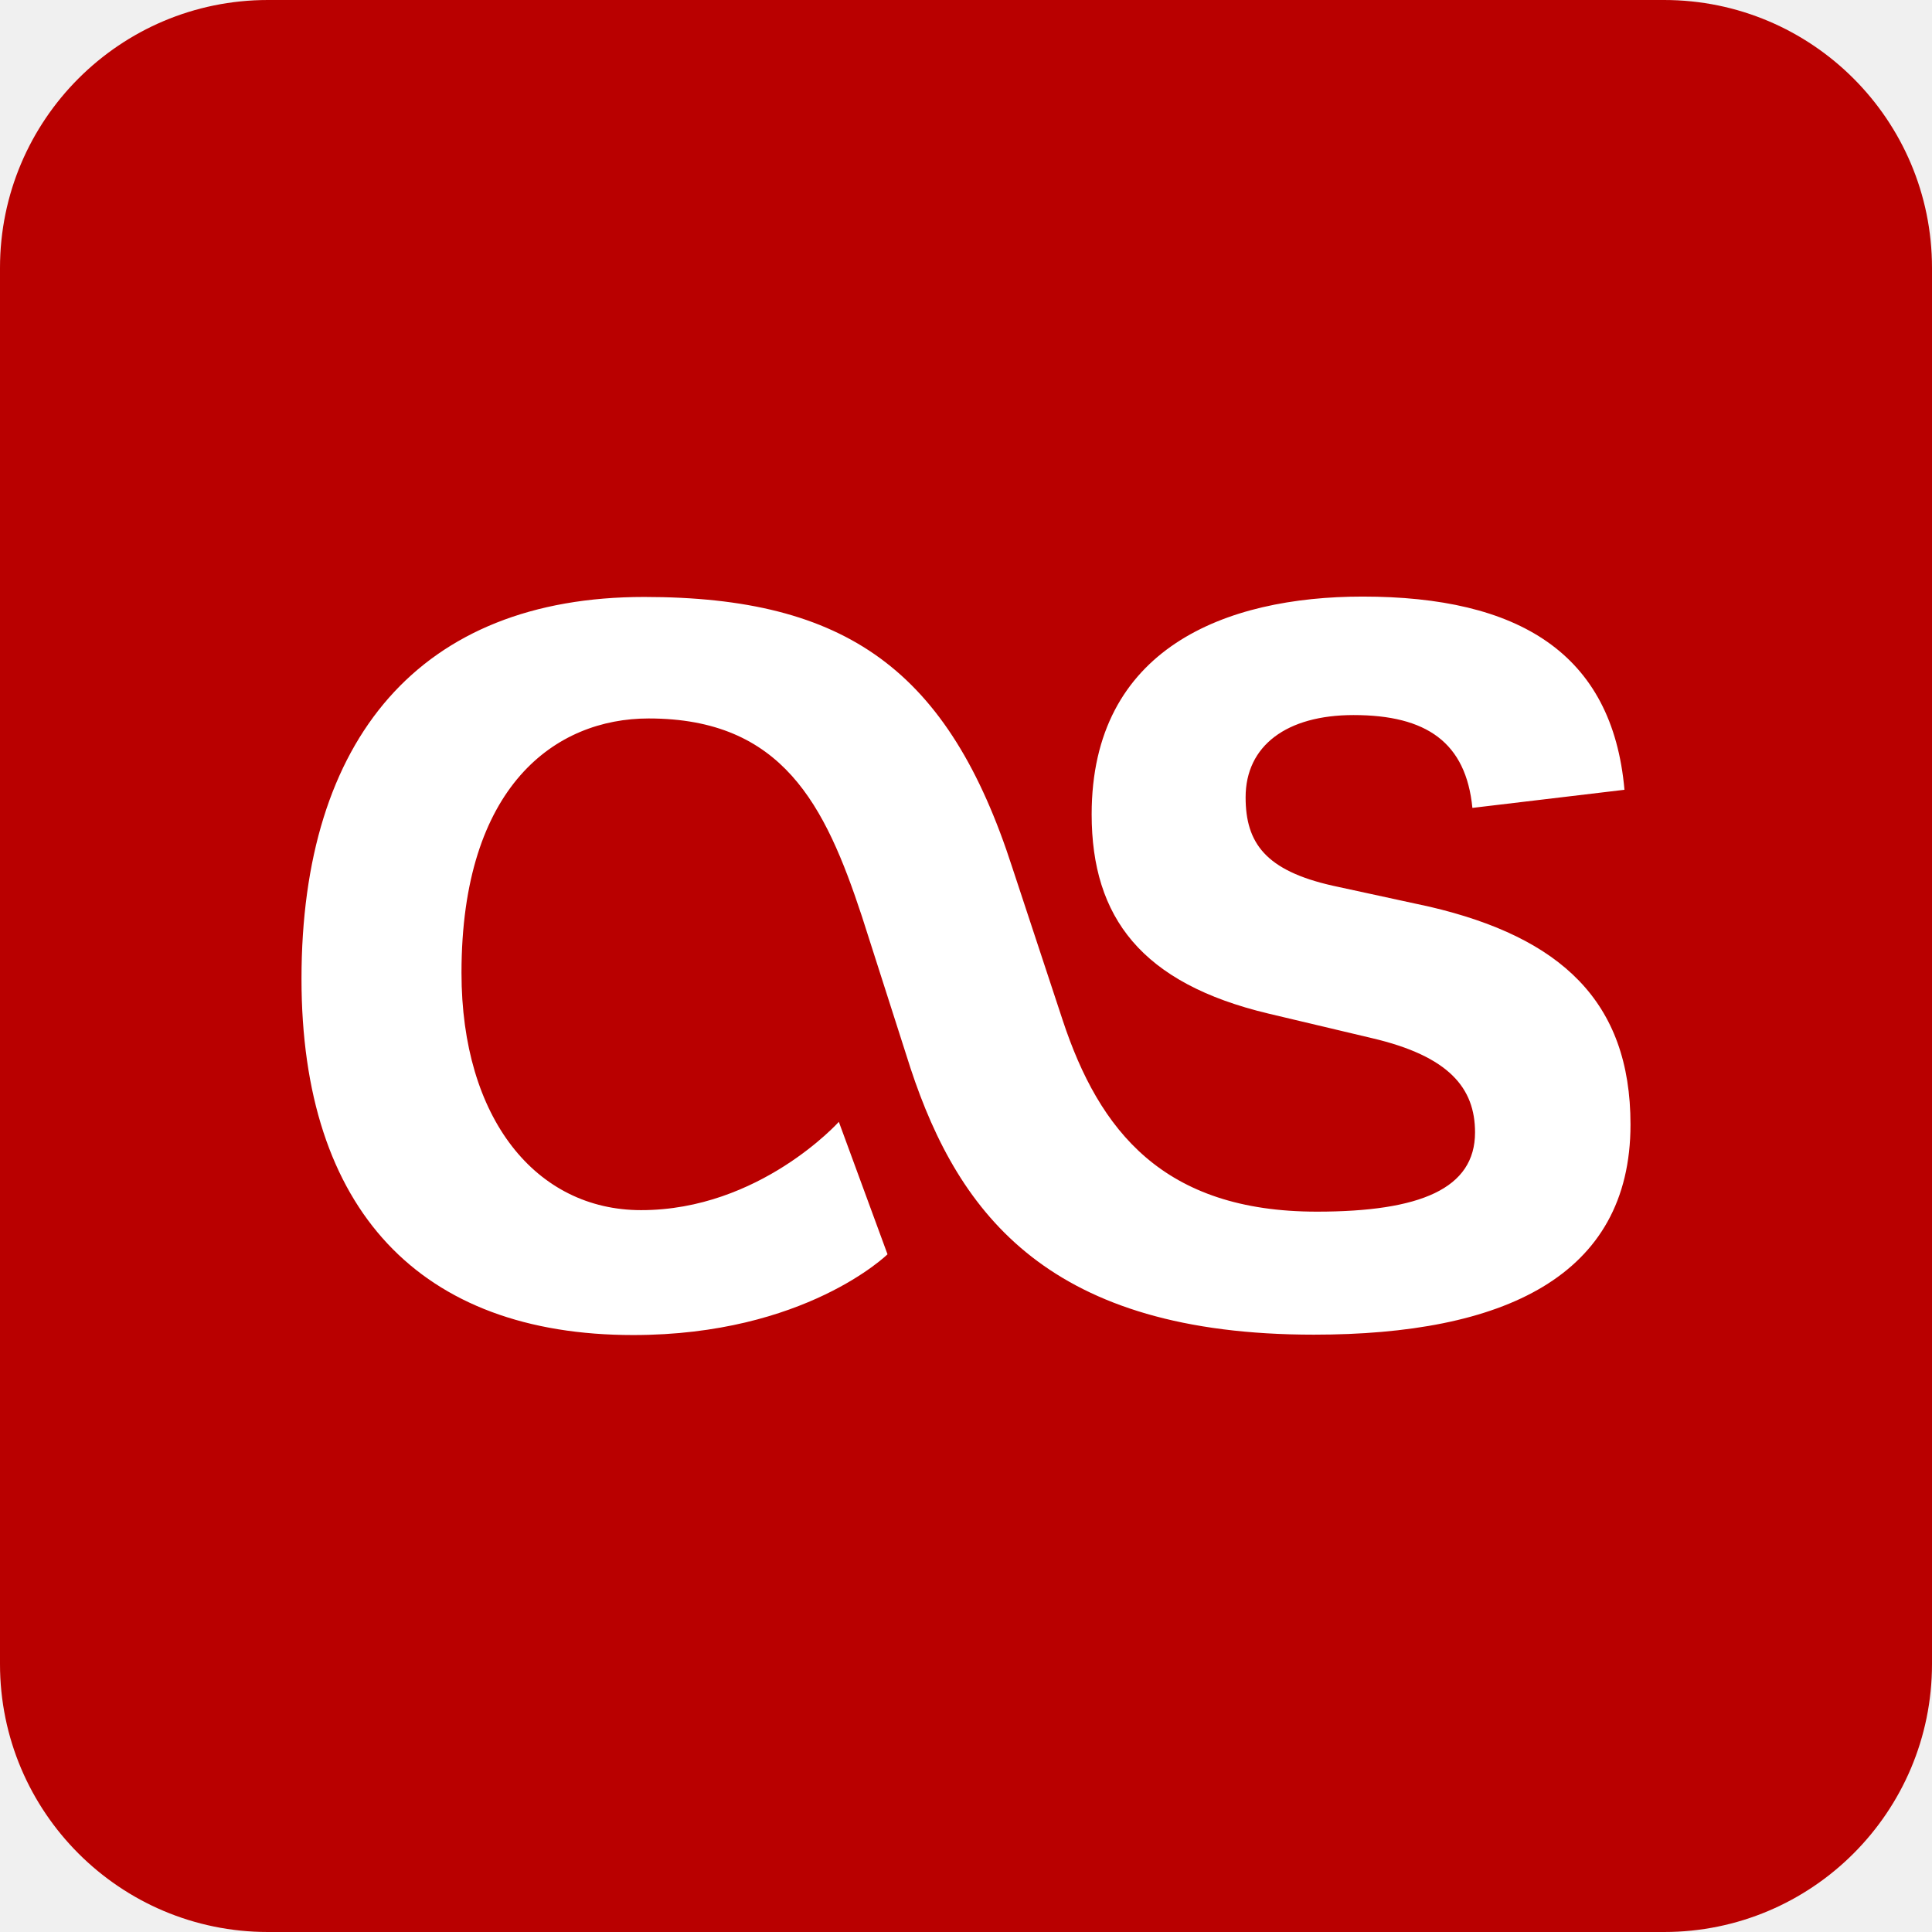
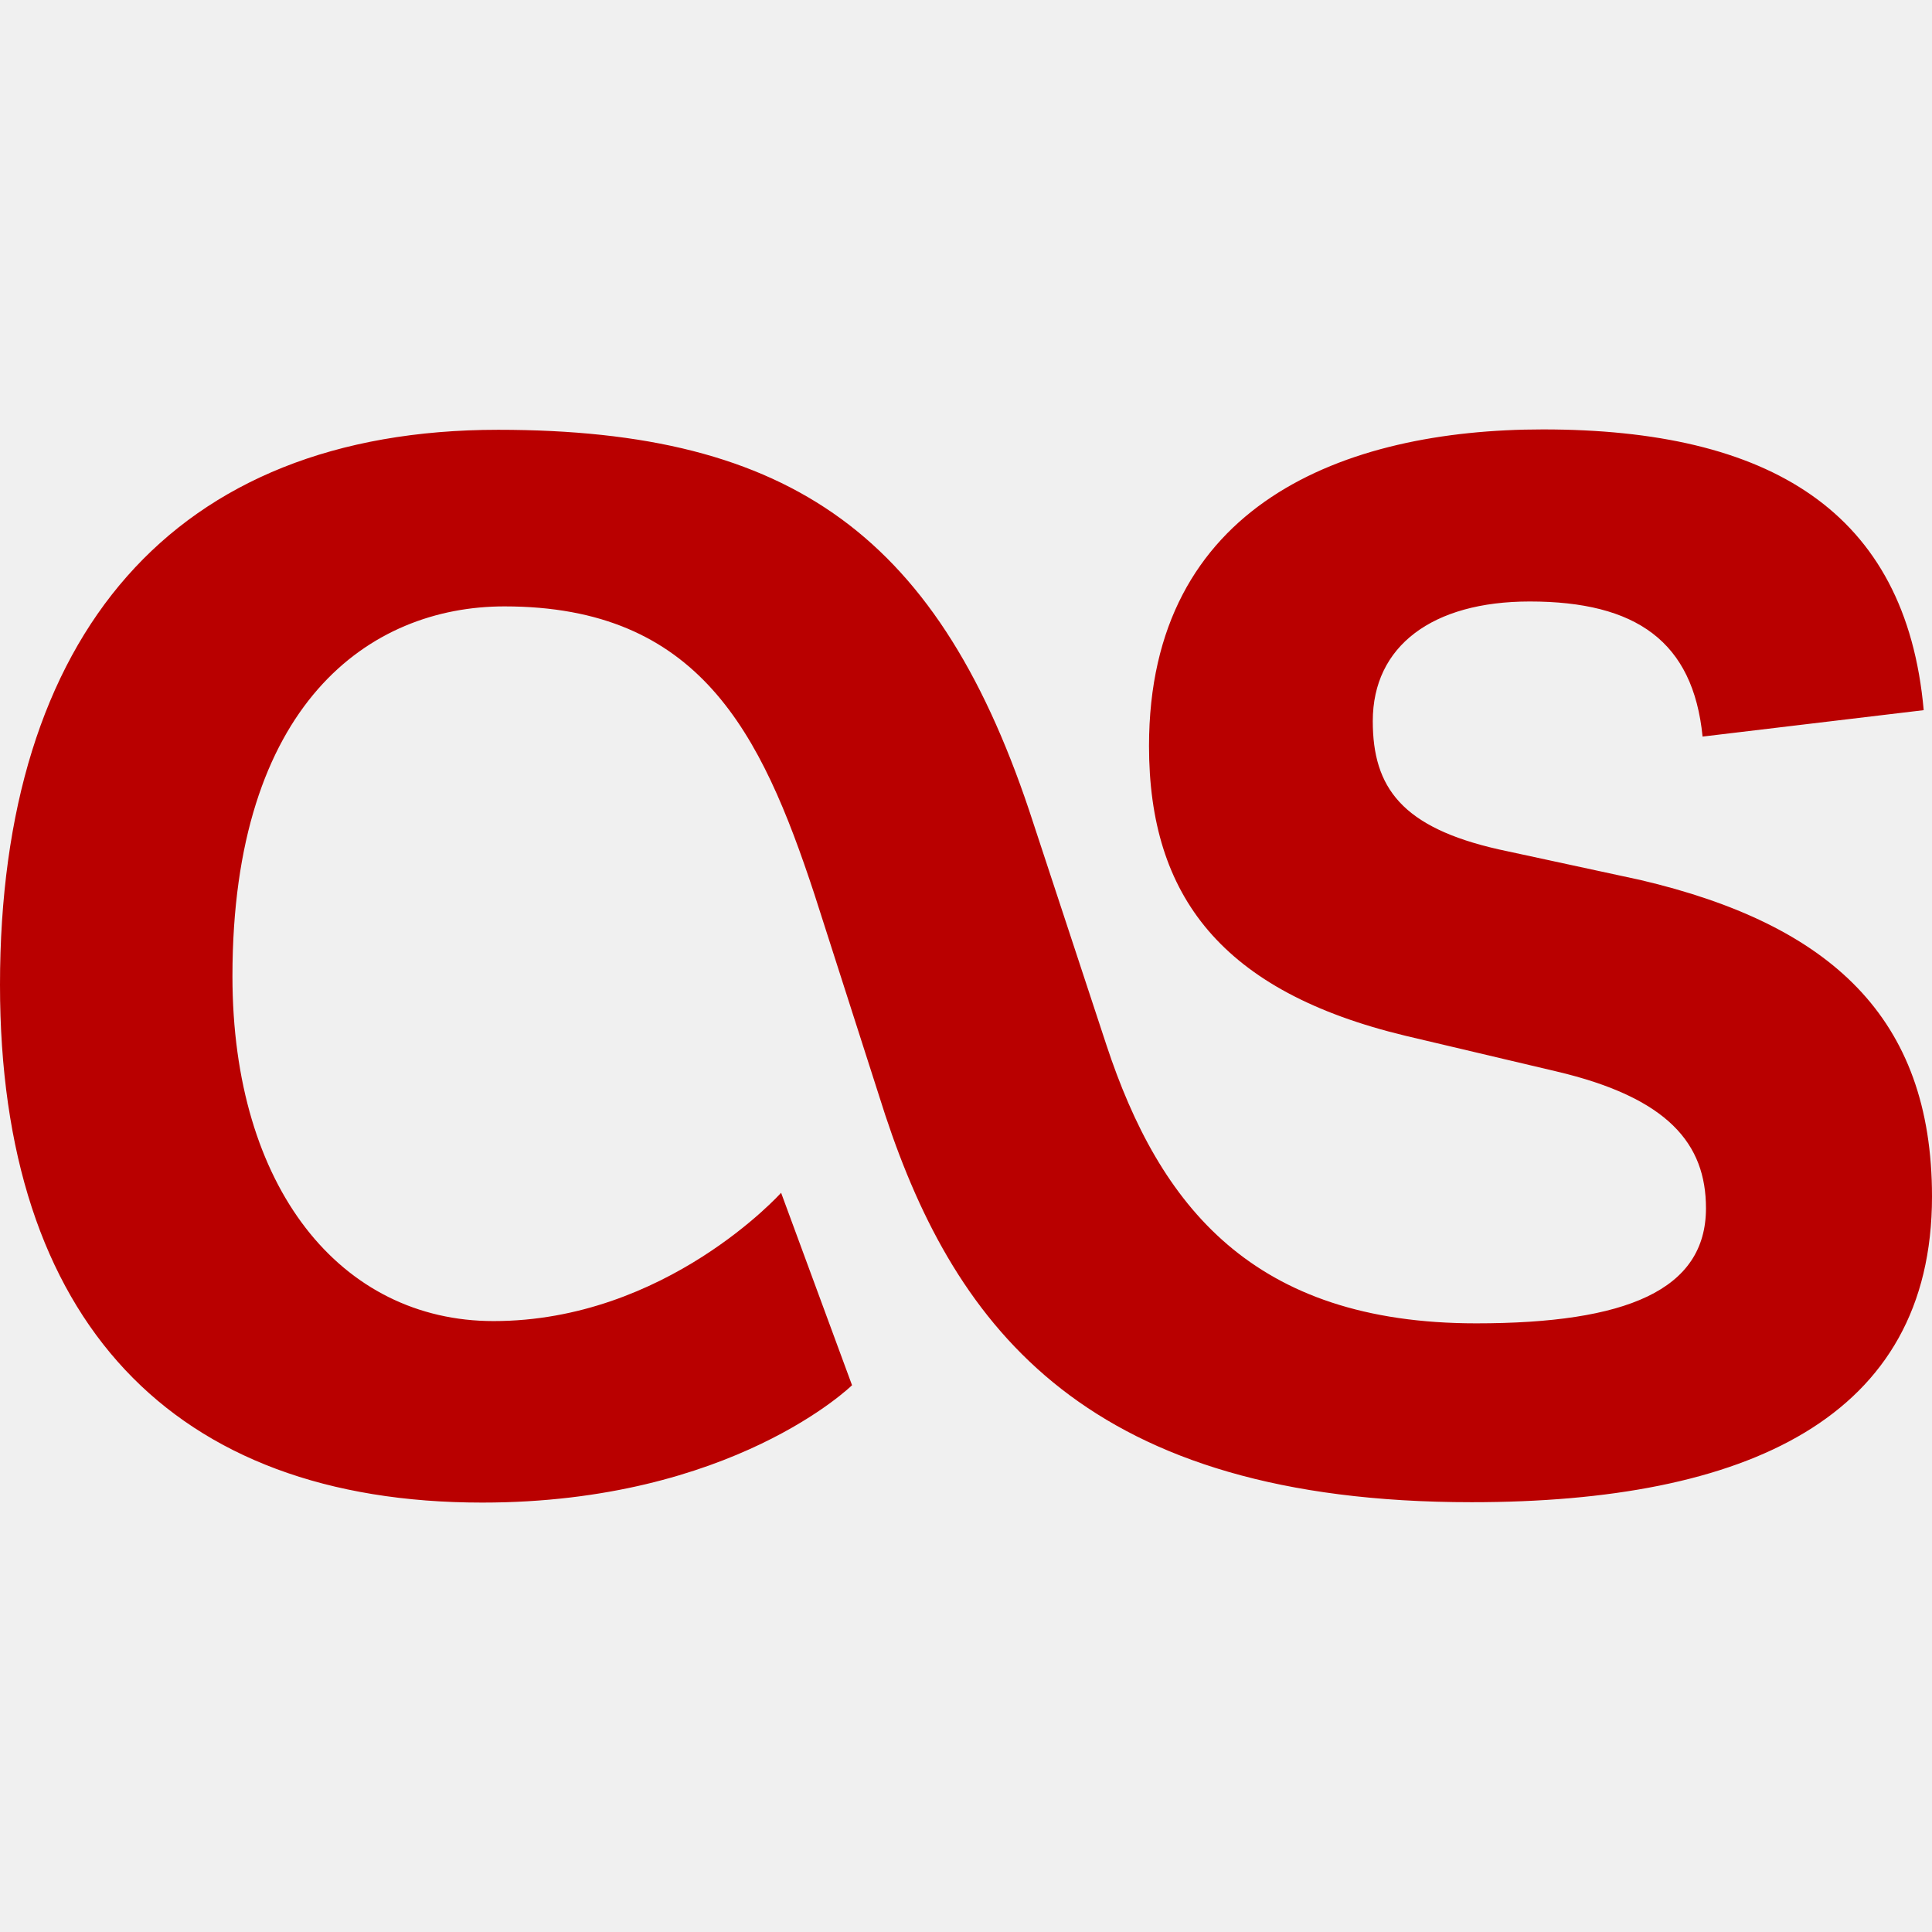
<svg xmlns="http://www.w3.org/2000/svg" version="1.1" id="Layer_1" x="0px" y="0px" viewBox="0 0 512 512" style="enable-background:new 0 0 512 512;" xml:space="preserve">
  <style type="text/css">
	.st0{fill:#B90000;}
- 	.st1{fill:#FFFFFF;}
</style>
-   <path class="st0" d="M441,512H71c-39.2,0-71-31.8-71-71V71C0,31.8,31.8,0,71,0h370c39.2,0,71,31.8,71,71v370  C512,480.2,480.2,512,441,512z" />
-   <path class="st1" d="M235.2,332.4l-12.9-35.1c0,0-21,23.4-52.4,23.4c-27.8,0-47.6-24.2-47.6-62.9c0-49.6,25-67.4,49.6-67.4  c35.5,0,46.8,23,56.5,52.4l12.9,40.3c12.9,39.1,37.1,70.6,106.9,70.6c50,0,83.9-15.3,83.9-55.7c0-32.7-18.6-49.6-53.2-57.7  l-25.8-5.6c-17.7-4-23-11.3-23-23.4c0-13.7,10.9-21.8,28.6-21.8c19.4,0,29.8,7.3,31.5,24.6l40.3-4.8c-3.2-36.3-28.2-51.2-69.4-51.2  c-36.3,0-71.8,13.7-71.8,57.7c0,27.4,13.3,44.8,46.8,52.8l27.4,6.5c20.6,4.8,27.4,13.3,27.4,25c0,14.9-14.5,21-41.9,21  c-40.7,0-57.7-21.4-67.4-50.8L268.3,230c-16.9-52.4-44-71.8-97.6-71.8c-59.3,0-90.8,37.5-90.8,101.2c0,61.3,31.5,94.4,87.9,94.4  C213.4,353.8,235.2,332.4,235.2,332.4z" />
+   <path class="st0" d="M225.8,367.1l-18.8-51c0,0-30.5,34-76.2,34c-40.4,0-69.2-35.2-69.2-91.4c0-72.1,36.3-98,72.1-98  c51.6,0,68,33.4,82.1,76.2l18.8,58.6c18.8,56.8,53.9,102.6,155.4,102.6c72.7,0,122-22.2,122-81c0-47.5-27-72.1-77.3-83.9l-37.5-8.1  c-25.7-5.8-33.4-16.4-33.4-34c0-19.9,15.8-31.7,41.6-31.7c28.2,0,43.3,10.6,45.8,35.8l58.6-7c-4.7-52.8-41-74.4-100.9-74.4  c-52.8,0-104.4,19.9-104.4,83.9c0,39.8,19.3,65.1,68,76.8l39.8,9.4c29.9,7,39.8,19.3,39.8,36.3c0,21.7-21.1,30.5-60.9,30.5  c-59.2,0-83.9-31.1-98-73.8l-19.3-58.6c-24.6-76.2-64-104.4-141.9-104.4C45.8,113.9,0,168.4,0,261c0,89.1,45.8,137.2,127.8,137.2  C194.1,398.2,225.8,367.1,225.8,367.1z" />
</svg>
